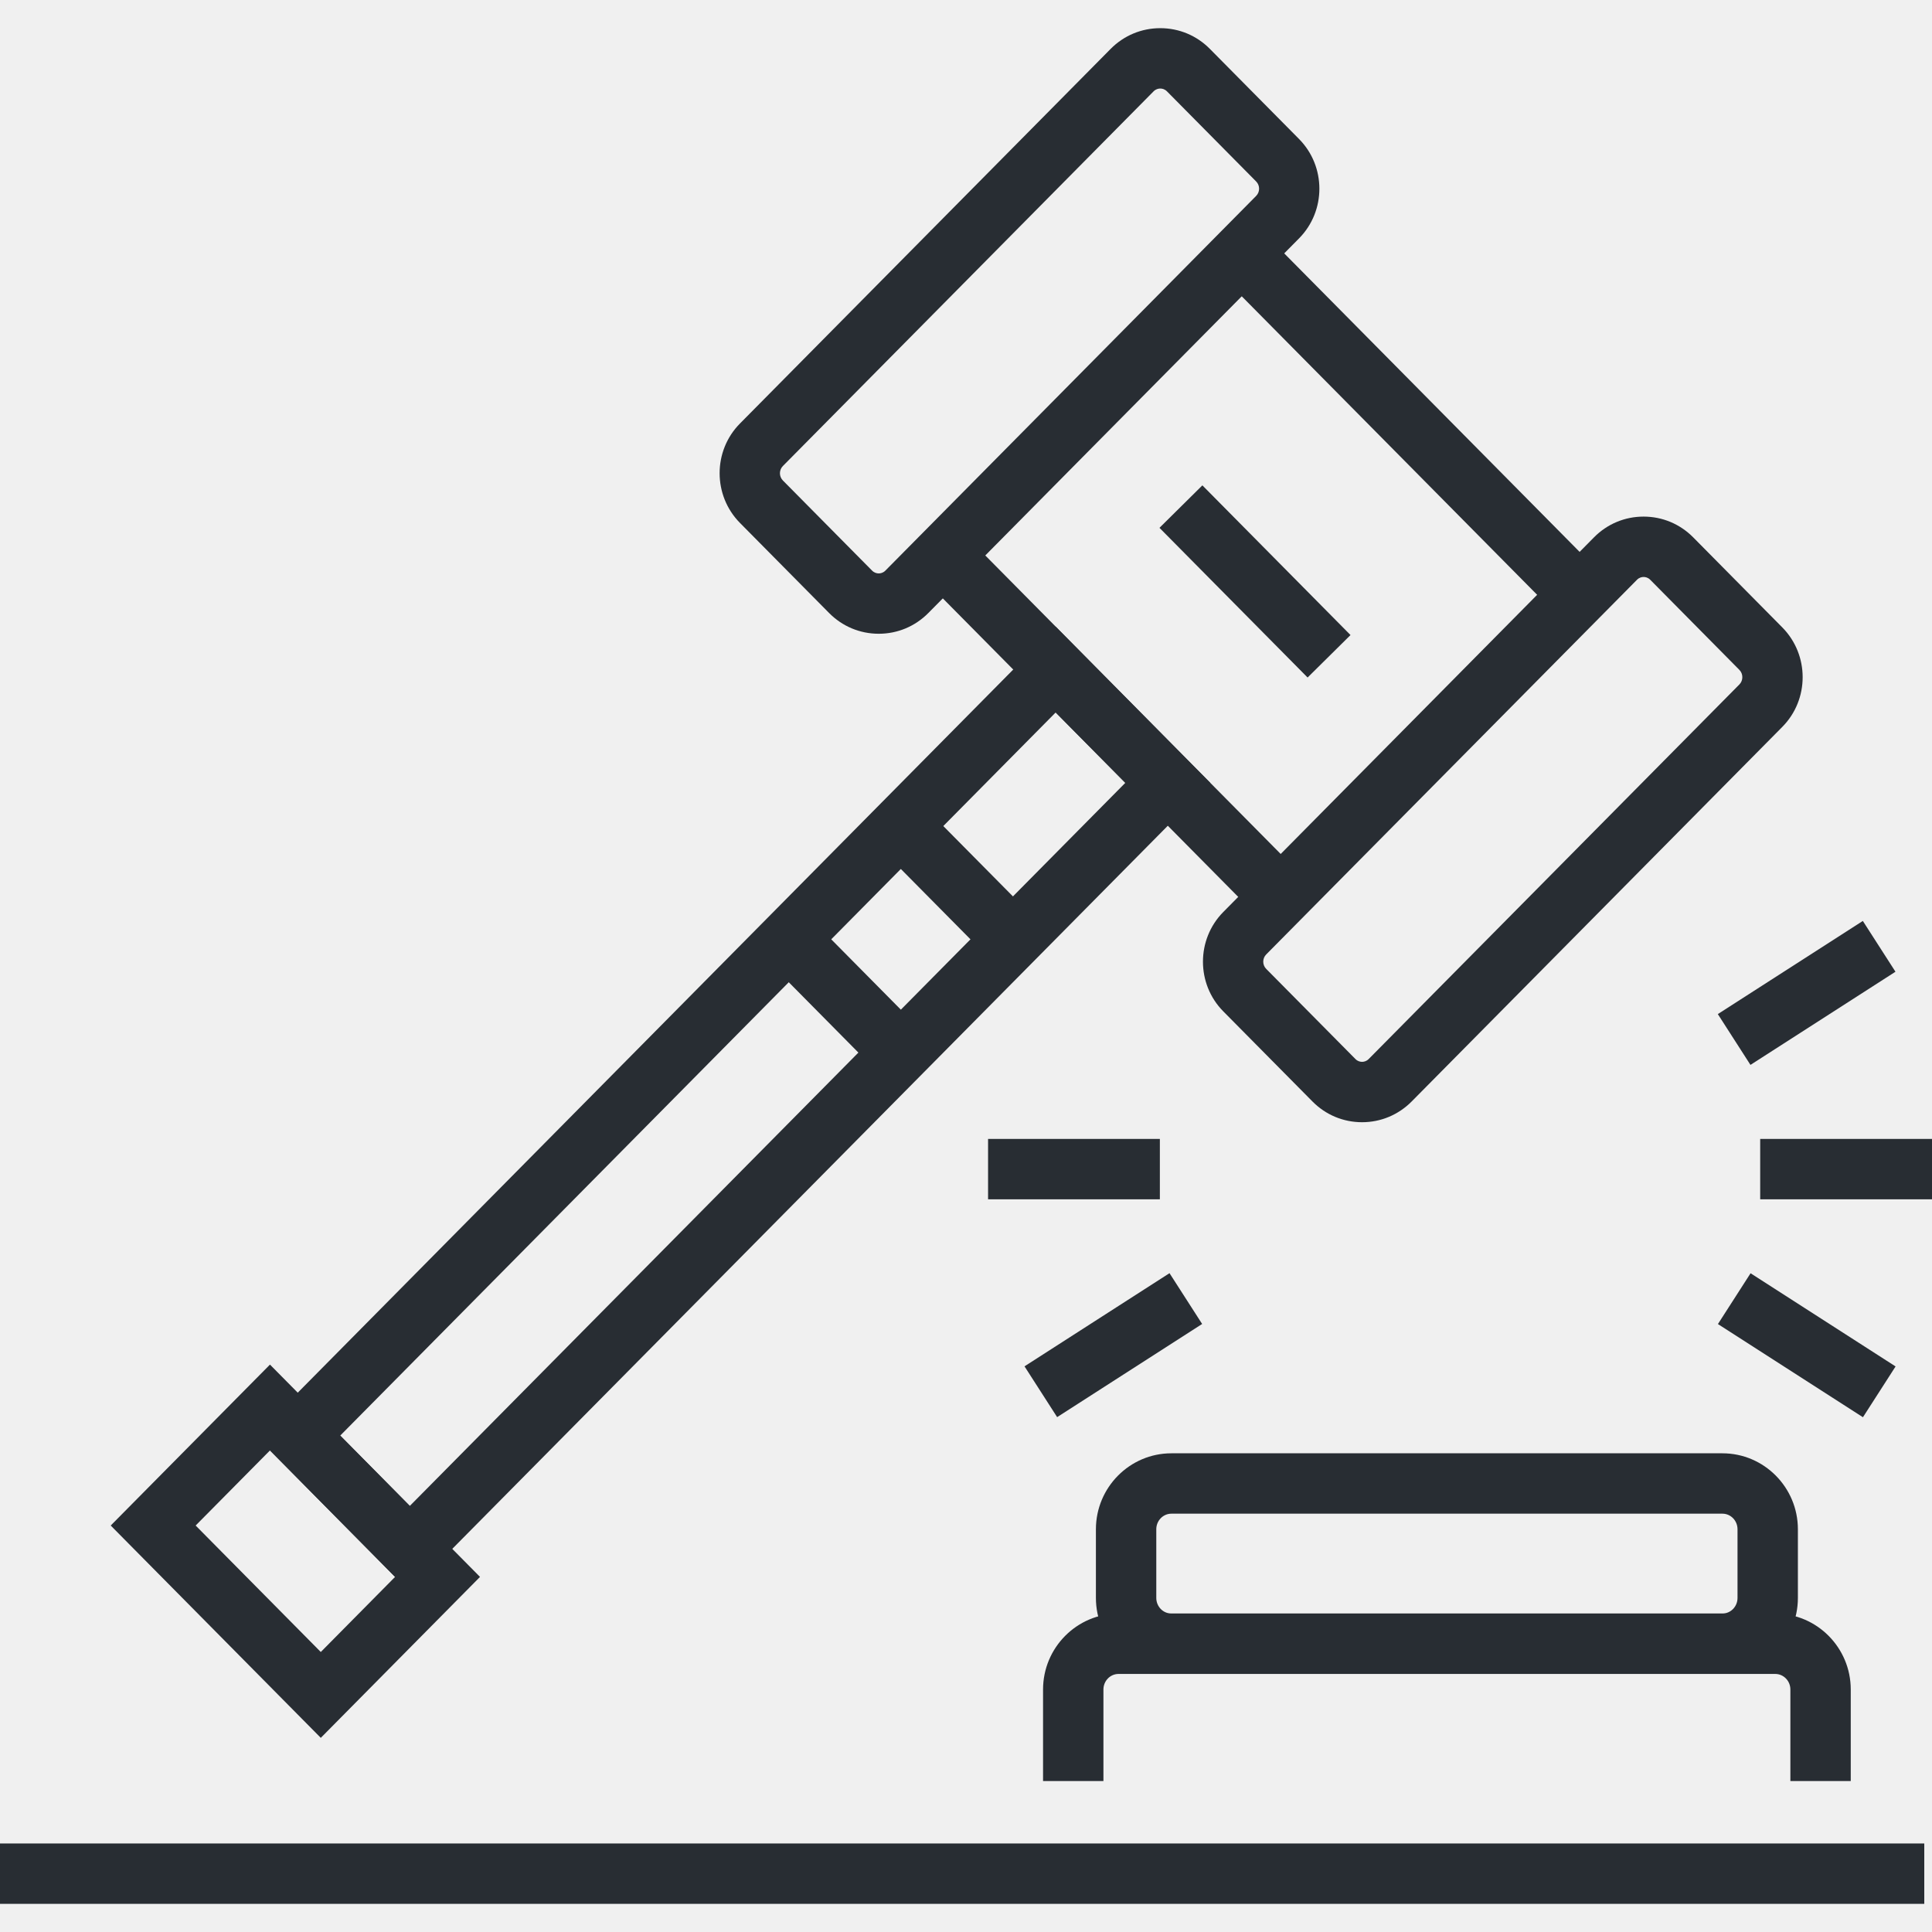
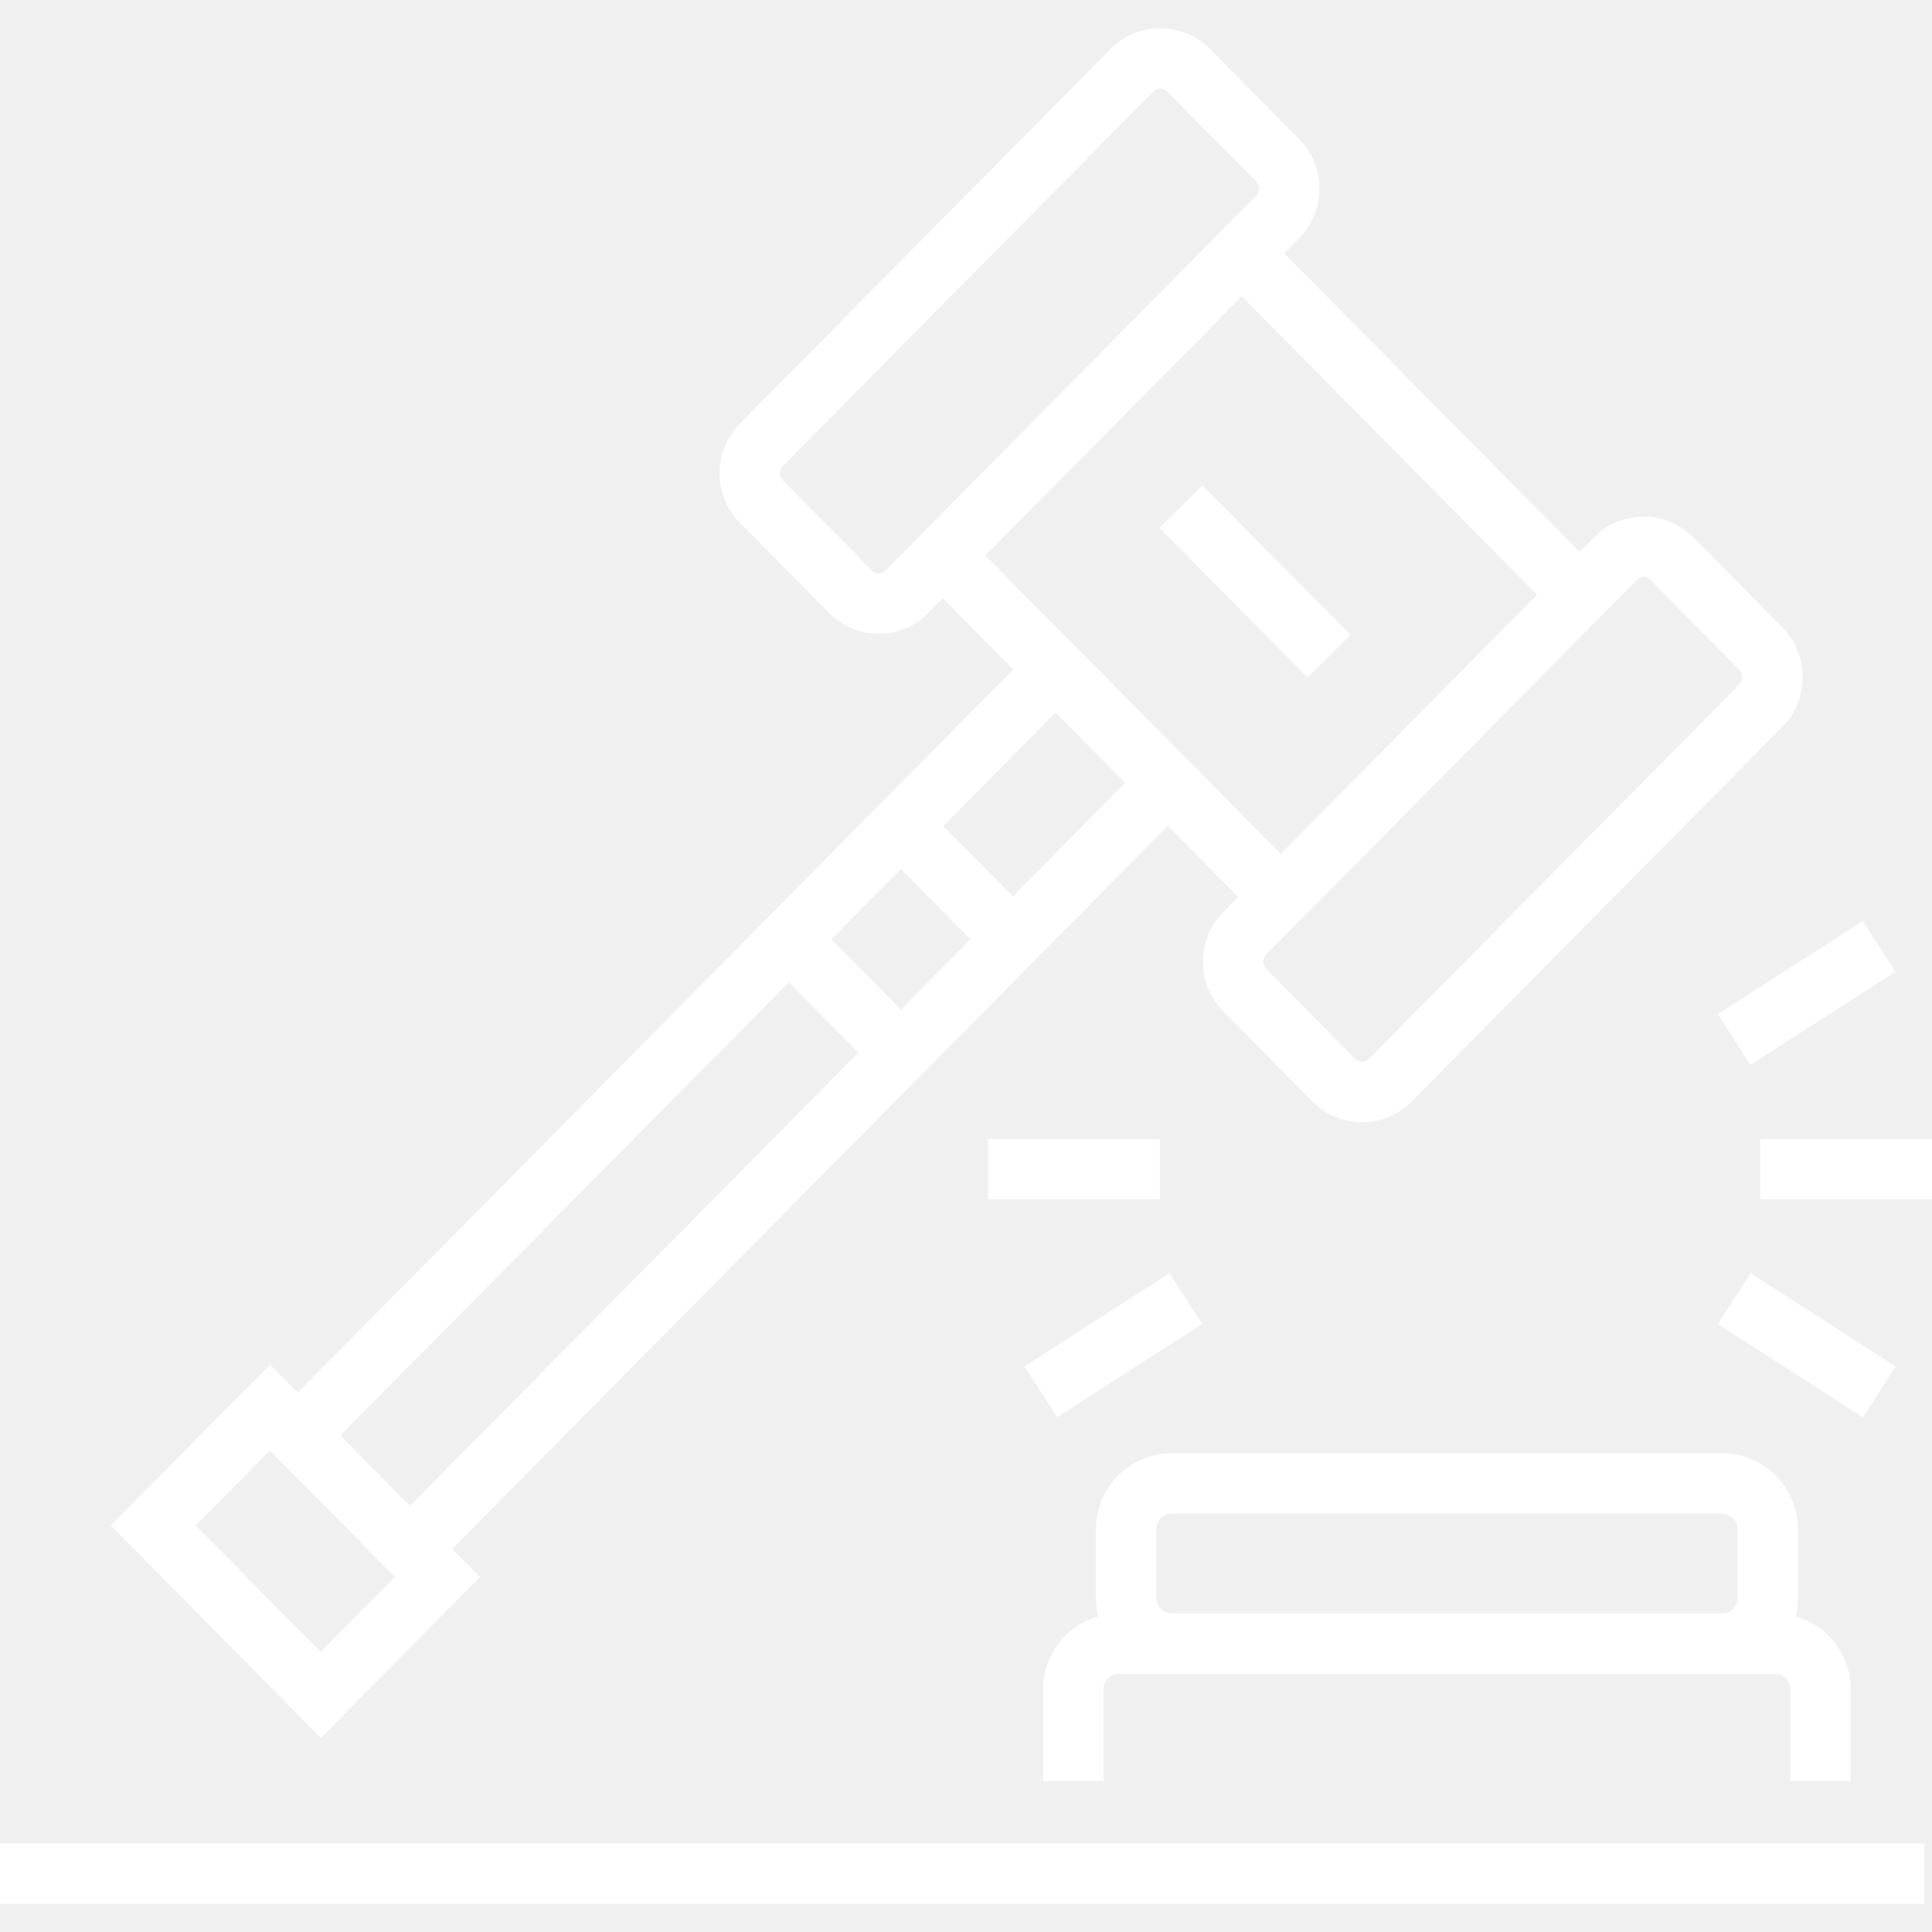
- <svg xmlns="http://www.w3.org/2000/svg" version="1.1" id="Layer_1" x="0px" y="0px" width="128px" height="128px" viewBox="0 0 128 128" enable-background="new 0 0 128 128" xml:space="preserve">
+ <svg xmlns="http://www.w3.org/2000/svg" version="1.1" id="Layer_1" x="0px" y="0px" width="20px" height="20px" viewBox="0 0 128 128" enable-background="new 0 0 128 128" xml:space="preserve">
  <g>
    <g>
-       <rect y="122.135" fill="#282D33" width="127.488" height="4" />
+       <rect y="122.135" fill="#fff" width="127.488" height="4" />
    </g>
    <g>
-       <path fill="#282D33" d="M122.617,117.998h-4v-6.064c0-0.568-0.449-1.031-1.002-1.031H74.107c-0.553,0-1.002,0.463-1.002,1.031    v6.064h-4v-6.064c0-2.775,2.244-5.031,5.002-5.031h43.508c2.758,0,5.002,2.256,5.002,5.031V117.998z" />
+       <path fill="#fff" d="M122.617,117.998h-4v-6.064c0-0.568-0.449-1.031-1.002-1.031H74.107c-0.553,0-1.002,0.463-1.002,1.031    v6.064h-4v-6.064c0-2.775,2.244-5.031,5.002-5.031h43.508c2.758,0,5.002,2.256,5.002,5.031V117.998z" />
    </g>
    <g>
-       <path fill="#282D33" d="M114.115,110.9H77.609c-2.758,0-5.002-2.258-5.002-5.033v-4.549c0-2.775,2.244-5.033,5.002-5.033h36.506    c2.757,0,5,2.258,5,5.033v4.549C119.115,108.643,116.872,110.9,114.115,110.9z M77.609,100.285c-0.553,0-1.002,0.463-1.002,1.033    v4.549c0,0.57,0.449,1.033,1.002,1.033h36.506c0.552,0,1-0.463,1-1.033v-4.549c0-0.57-0.448-1.033-1-1.033H77.609z" />
+       <path fill="#fff" d="M114.115,110.9H77.609c-2.758,0-5.002-2.258-5.002-5.033v-4.549c0-2.775,2.244-5.033,5.002-5.033h36.506    c2.757,0,5,2.258,5,5.033v4.549C119.115,108.643,116.872,110.9,114.115,110.9z M77.609,100.285c-0.553,0-1.002,0.463-1.002,1.033    v4.549c0,0.57,0.449,1.033,1.002,1.033h36.506c0.552,0,1-0.463,1-1.033v-4.549c0-0.57-0.448-1.033-1-1.033H77.609z" />
    </g>
    <g>
      <g>
        <g>
-           <path fill="#282D33" d="M90.24,74.35c-1.243,0-2.41-0.488-3.287-1.375l-5.907-5.969c-1.796-1.814-1.796-4.769,0-6.584      L105.607,35.6c0.874-0.885,2.041-1.374,3.284-1.374s2.41,0.488,3.287,1.374l5.908,5.972c1.793,1.817,1.792,4.769,0.001,6.582      L93.527,72.975C92.649,73.861,91.482,74.35,90.24,74.35z M108.892,38.226c-0.116,0-0.287,0.032-0.438,0.186L83.89,63.234      c-0.262,0.264-0.262,0.694,0,0.958l5.907,5.968c0.153,0.156,0.326,0.189,0.443,0.189s0.29-0.033,0.443-0.189l24.56-24.818      c0.256-0.259,0.255-0.698-0.002-0.958l-5.906-5.97C109.182,38.258,109.01,38.226,108.892,38.226z" />
+           <path fill="#fff" d="M90.24,74.35c-1.243,0-2.41-0.488-3.287-1.375l-5.907-5.969c-1.796-1.814-1.796-4.769,0-6.584      L105.607,35.6c0.874-0.885,2.041-1.374,3.284-1.374s2.41,0.488,3.287,1.374l5.908,5.972c1.793,1.817,1.792,4.769,0.001,6.582      L93.527,72.975C92.649,73.861,91.482,74.35,90.24,74.35z M108.892,38.226c-0.116,0-0.287,0.032-0.438,0.186L83.89,63.234      c-0.262,0.264-0.262,0.694,0,0.958l5.907,5.968c0.153,0.156,0.326,0.189,0.443,0.189s0.29-0.033,0.443-0.189l24.56-24.818      c0.256-0.259,0.255-0.698-0.002-0.958l-5.906-5.97C109.182,38.258,109.01,38.226,108.892,38.226z" />
        </g>
        <g>
-           <path fill="#282D33" d="M58.218,41.988c-1.242,0-2.409-0.487-3.286-1.373l-5.908-5.97c-1.796-1.818-1.796-4.772,0-6.586      L73.582,3.24c0.877-0.886,2.045-1.374,3.289-1.374s2.412,0.488,3.288,1.375l5.907,5.969c1.795,1.815,1.795,4.768,0,6.583      L61.504,40.614C60.628,41.5,59.461,41.988,58.218,41.988z M76.871,5.866c-0.119,0-0.292,0.033-0.445,0.188l-24.557,24.82      c-0.262,0.264-0.261,0.695,0,0.96l5.907,5.969c0.152,0.154,0.325,0.187,0.442,0.187c0.117,0,0.29-0.032,0.443-0.188      L83.223,12.98c0.261-0.264,0.261-0.693,0-0.957l-5.908-5.97C77.161,5.898,76.989,5.866,76.871,5.866z" />
+           <path fill="#fff" d="M58.218,41.988c-1.242,0-2.409-0.487-3.286-1.373l-5.908-5.97c-1.796-1.818-1.796-4.772,0-6.586      L73.582,3.24c0.877-0.886,2.045-1.374,3.289-1.374s2.412,0.488,3.288,1.375l5.907,5.969c1.795,1.815,1.795,4.768,0,6.583      L61.504,40.614C60.628,41.5,59.461,41.988,58.218,41.988z M76.871,5.866c-0.119,0-0.292,0.033-0.445,0.188l-24.557,24.82      c-0.262,0.264-0.261,0.695,0,0.96l5.907,5.969c0.152,0.154,0.325,0.187,0.442,0.187c0.117,0,0.29-0.032,0.443-0.188      L83.223,12.98c0.261-0.264,0.261-0.693,0-0.957l-5.908-5.97C77.161,5.898,76.989,5.866,76.871,5.866z" />
        </g>
      </g>
      <g>
        <g>
-           <rect x="57.061" y="46.113" transform="matrix(0.7034 0.7108 -0.7108 0.7034 56.0492 -38.0827)" fill="#282D33" width="33.184" height="4" />
+           <rect x="57.061" y="46.113" transform="matrix(0.7034 0.7108 -0.7108 0.7034 56.0492 -38.0827)" fill="#fff" width="33.184" height="4" />
        </g>
        <g>
-           <rect x="76.866" y="26.099" transform="matrix(0.7034 0.7108 -0.7108 0.7034 47.696 -58.0971)" fill="#282D33" width="33.184" height="4" />
+           <rect x="76.866" y="26.099" transform="matrix(0.7034 0.7108 -0.7108 0.7034 47.696 -58.0971)" fill="#fff" width="33.184" height="4" />
        </g>
      </g>
      <g>
-         <path fill="#282D33" d="M27.151,105.459L16.914,95.111l53.026-53.593l10.241,10.349L27.151,105.459z M22.541,95.111l4.61,4.66     l47.403-47.905l-4.614-4.662L22.541,95.111z" />
+         <path fill="#fff" d="M27.151,105.459L16.914,95.111l53.026-53.593l10.241,10.349L27.151,105.459z M22.541,95.111l4.61,4.66     l47.403-47.905l-4.614-4.662L22.541,95.111z" />
      </g>
      <g>
-         <path fill="#282D33" d="M21.253,115.137L7.335,101.07l10.551-10.662l13.916,14.066L21.253,115.137z M12.962,101.07l8.291,8.379     l4.922-4.975l-8.289-8.379L12.962,101.07z" />
+         <path fill="#fff" d="M21.253,115.137L7.335,101.07l10.551-10.662l13.916,14.066L21.253,115.137z M12.962,101.07l8.291,8.379     l4.922-4.975l-8.289-8.379L12.962,101.07z" />
      </g>
      <g>
-         <rect x="58.37" y="56.478" transform="matrix(0.7035 0.7107 -0.7107 0.7035 60.354 -27.7182)" fill="#282D33" width="10.057" height="4" />
+         <rect x="58.37" y="56.478" transform="matrix(0.7035 0.7107 -0.7107 0.7035 60.354 -27.7182)" fill="#fff" width="10.057" height="4" />
      </g>
      <g>
-         <rect x="50.943" y="63.985" transform="matrix(0.7034 0.7108 -0.7108 0.7034 63.5043 -20.2123)" fill="#282D33" width="10.055" height="4" />
+         <rect x="50.943" y="63.985" transform="matrix(0.7034 0.7108 -0.7108 0.7034 63.5043 -20.2123)" fill="#fff" width="10.055" height="4" />
      </g>
      <g>
-         <rect x="76.169" y="36.522" transform="matrix(0.7034 0.7108 -0.7108 0.7034 52.0436 -47.6739)" fill="#282D33" width="13.952" height="4" />
+         <rect x="76.169" y="36.522" transform="matrix(0.7034 0.7108 -0.7108 0.7034 52.0436 -47.6739)" fill="#fff" width="13.952" height="4" />
      </g>
    </g>
    <g>
      <g>
-         <rect x="116.617" y="75.457" fill="#282D33" width="11.383" height="4" />
+         <rect x="116.617" y="75.457" fill="#fff" width="11.383" height="4" />
      </g>
      <g>
        <g>
-           <rect x="117.698" y="60.079" transform="matrix(0.5405 0.8413 -0.8413 0.5405 110.3462 -70.4773)" fill="#282D33" width="4" height="11.419" />
+           <rect x="117.698" y="60.079" transform="matrix(0.5405 0.8413 -0.8413 0.5405 110.3462 -70.4773)" fill="#fff" width="4" height="11.419" />
        </g>
        <g>
-           <rect x="113.988" y="87.125" transform="matrix(0.8413 0.5406 -0.5406 0.8413 67.1813 -50.5636)" fill="#282D33" width="11.42" height="4" />
+           <rect x="113.988" y="87.125" transform="matrix(0.8413 0.5406 -0.5406 0.8413 67.1813 -50.5636)" fill="#fff" width="11.42" height="4" />
        </g>
      </g>
    </g>
    <g>
      <g>
-         <rect x="65.462" y="75.457" fill="#282D33" width="11.382" height="4" />
+         <rect x="65.462" y="75.457" fill="#fff" width="11.382" height="4" />
      </g>
      <g>
        <g>
-           <rect x="71.761" y="83.415" transform="matrix(0.5405 0.8413 -0.8413 0.5405 108.8734 -21.1071)" fill="#282D33" width="4" height="11.419" />
+           <rect x="71.761" y="83.415" transform="matrix(0.5405 0.8413 -0.8413 0.5405 108.8734 -21.1071)" fill="#fff" width="4" height="11.419" />
        </g>
      </g>
    </g>
  </g>
</svg>
